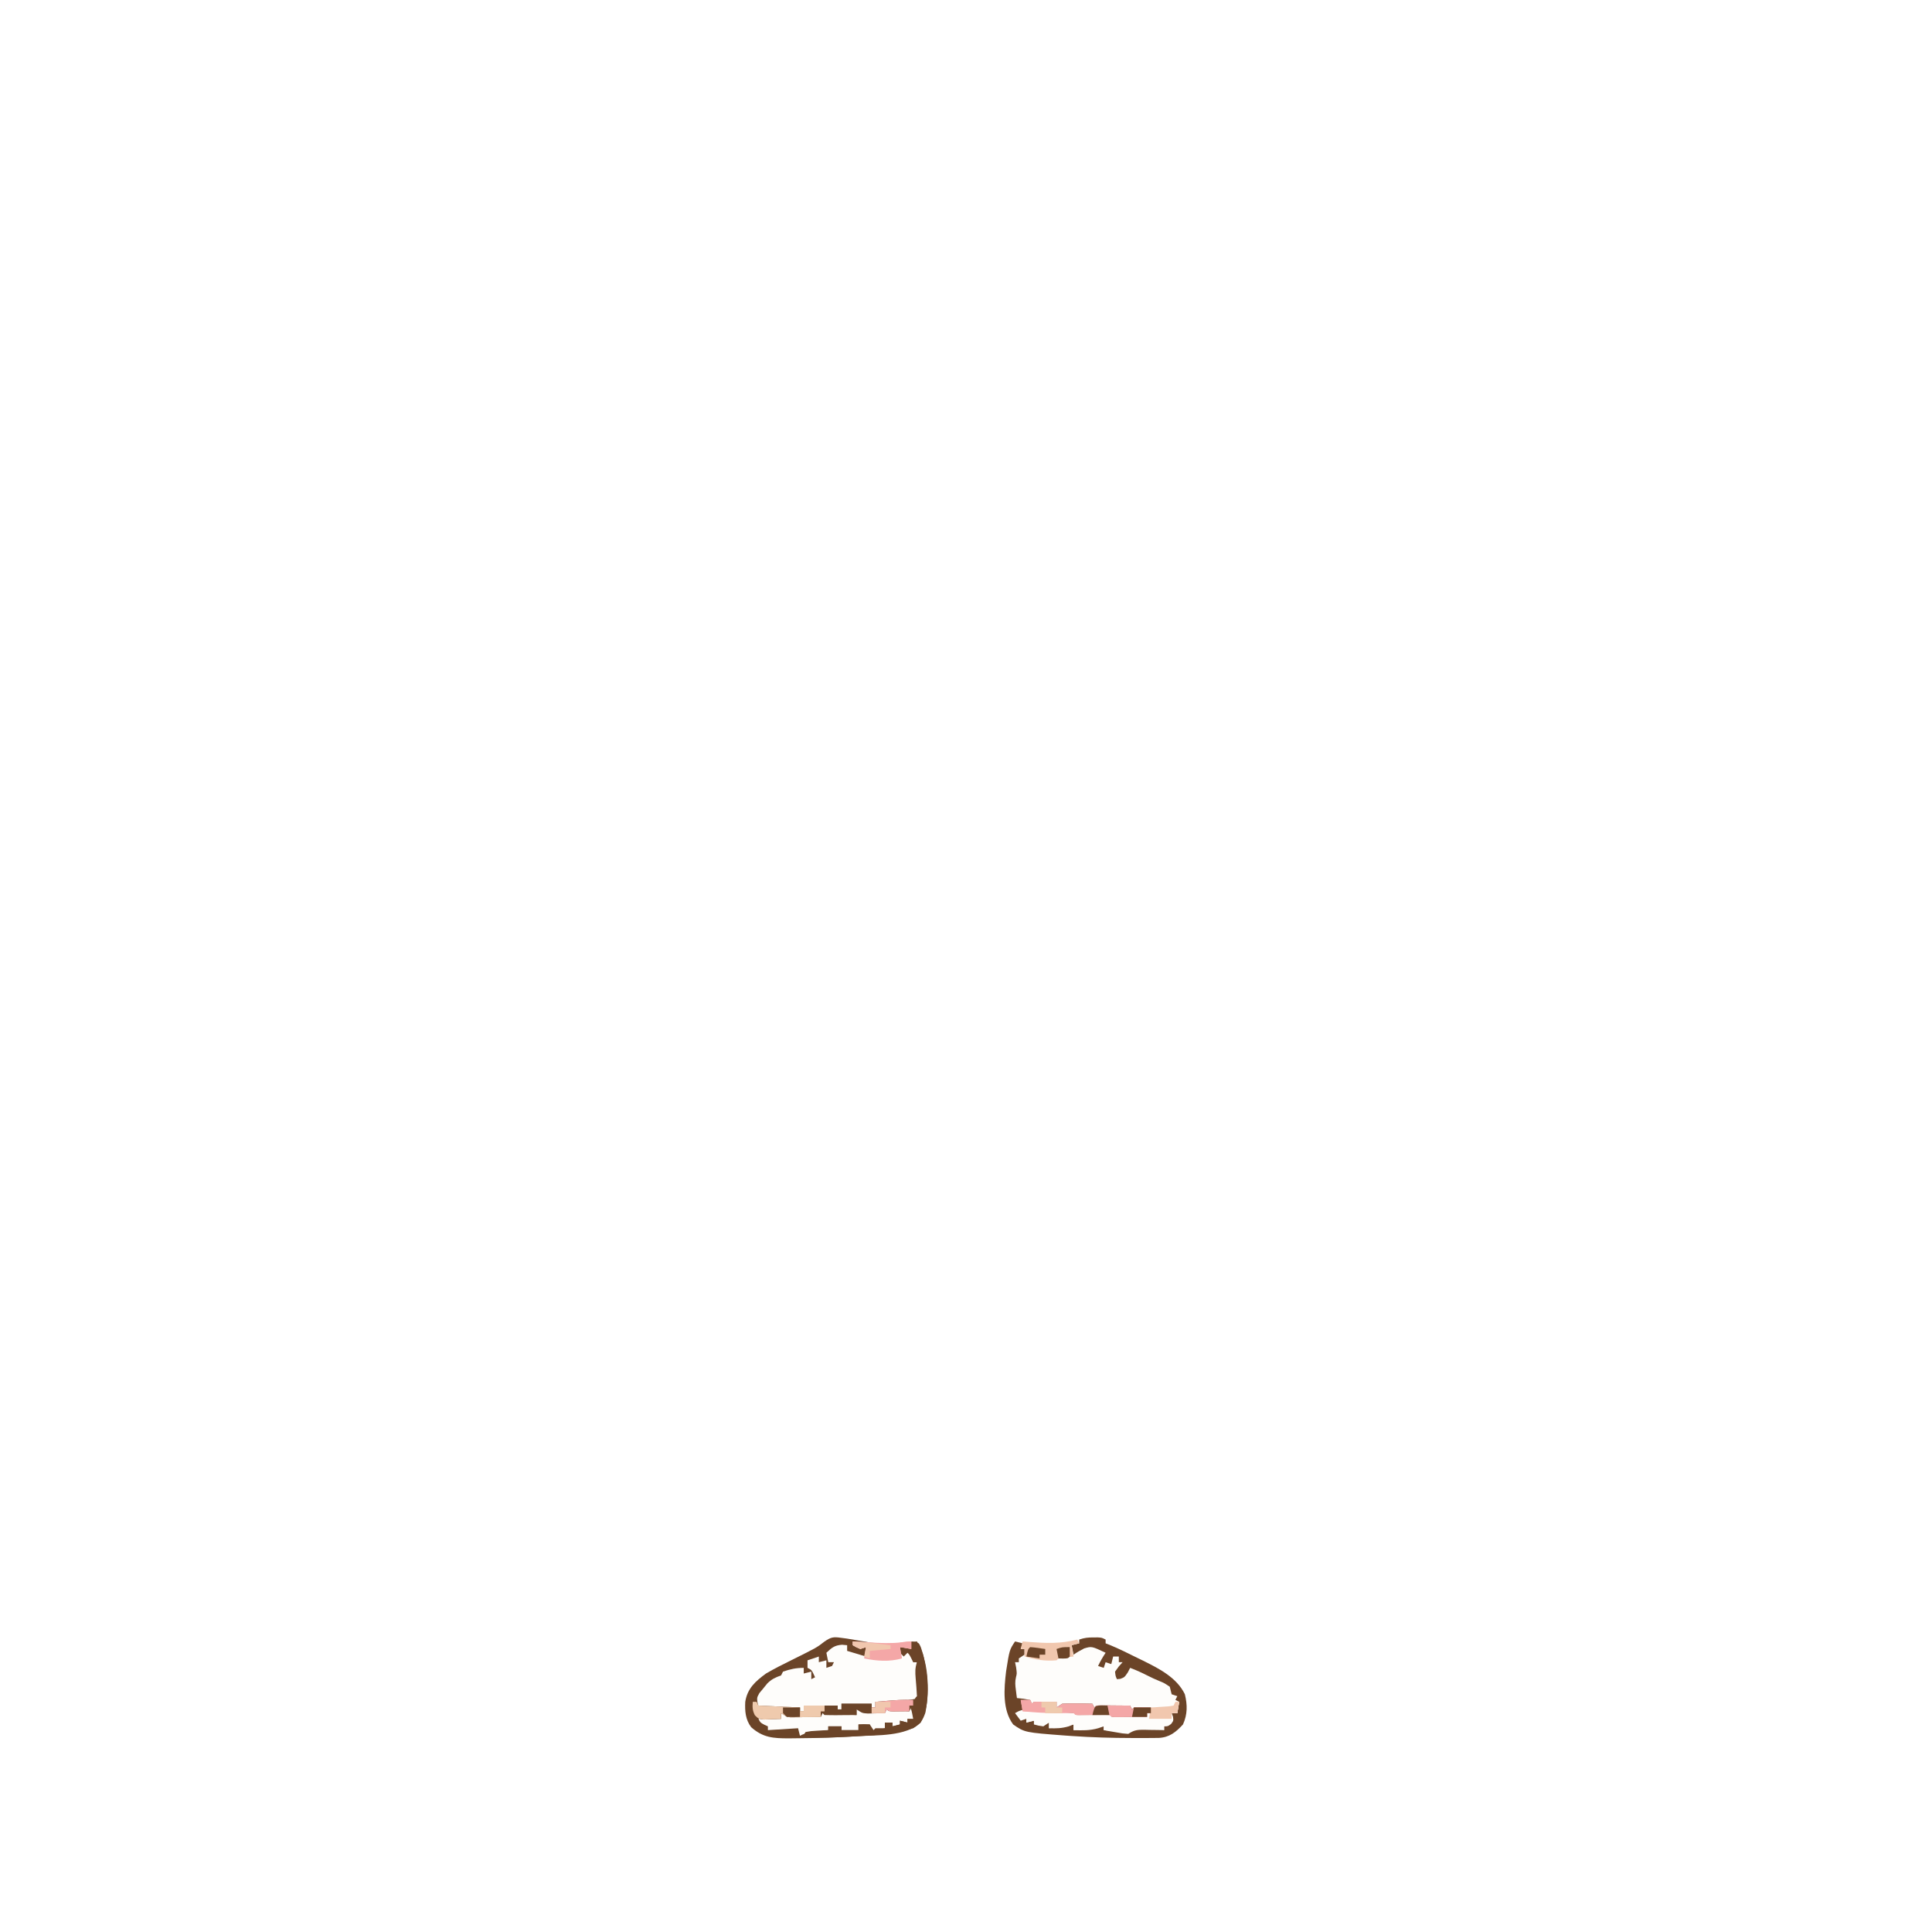
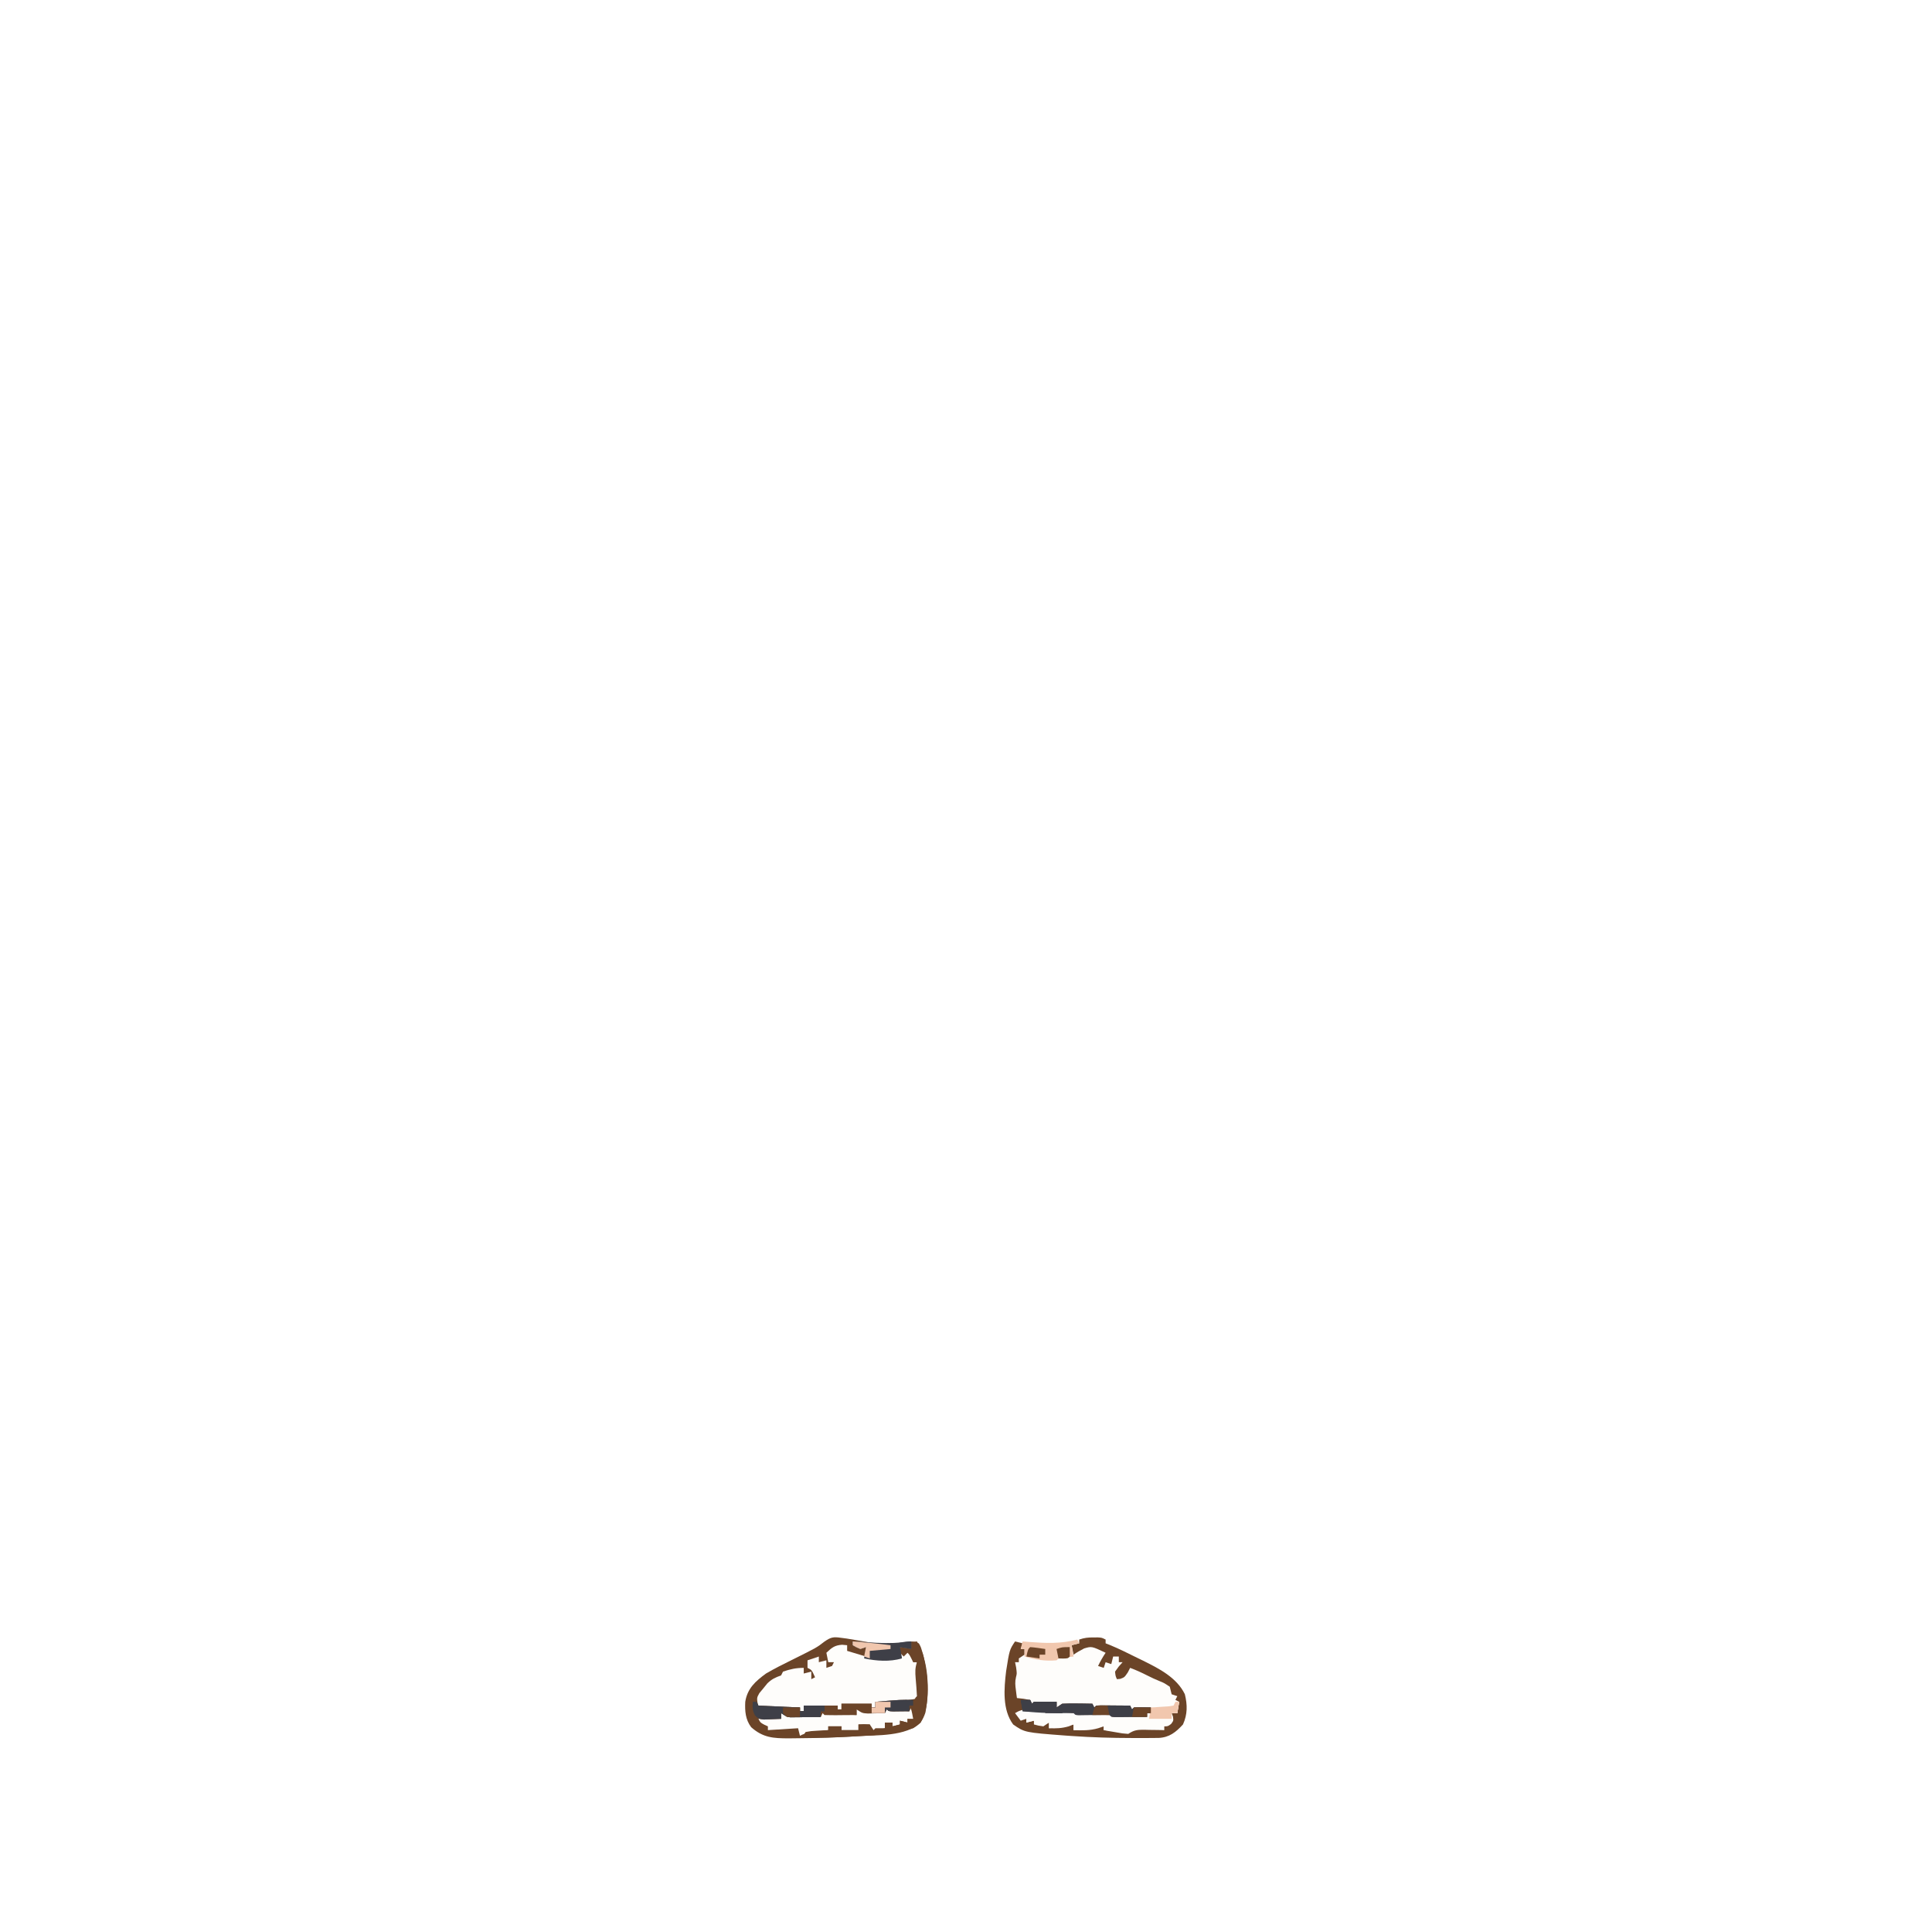
<svg xmlns="http://www.w3.org/2000/svg" viewBox="0 0 1024 1024" width="1024" height="1024">
  <path fill="#FEFDFB" d="M 586 869 C 586 869.66 586 870.32 586 871 C 586.71 871.28 587.43 871.55 588.16 871.84 C 593.14 873.88 597.93 876.31 602.75 878.69 C 603.8 879.19 604.84 879.7 605.92 880.22 C 614.34 884.38 623.77 889.18 628 898 C 629.39 903.64 629.43 908.63 627 914 C 623.23 918.1 619.82 920.86 614.09 921.15 C 612.91 921.15 611.73 921.16 610.51 921.17 C 610.18 921.17 610.18 921.17 608.54 921.18 C 606.4 921.19 604.26 921.19 602.12 921.19 C 601.39 921.19 600.66 921.19 599.91 921.19 C 589.31 921.18 578.77 920.85 568.19 920.12 C 567.03 920.05 565.88 919.97 564.69 919.89 C 543.13 918.24 543.13 918.24 537 914 C 531.21 906.21 532.15 895.04 533.27 885.79 C 535.05 874.43 535.05 874.43 538 870 C 542.9 869.67 547.17 870.19 552 871 C 558.1 871.44 563.44 870.36 569.41 869.08 C 581.23 866.61 581.23 866.61 586 869Z" />
  <path fill="#6B4428" d="M 445.69 868.06 C 446.72 868.19 447.75 868.33 448.81 868.47 C 452.95 869.16 457.08 869.87 461.21 870.58 C 469.44 871.8 477.76 870.71 486 870 C 492.29 880.28 492.73 896.1 490.47 907.76 C 489.13 911.72 487.51 913.84 484 916 C 474.77 918.84 465.16 919.64 455.57 920.18 C 455.24 920.2 455.24 920.2 453.59 920.3 C 443.75 920.88 433.9 921.22 424.04 921.29 C 422.05 921.31 420.06 921.34 418.07 921.36 C 409.88 921.36 404.42 921.04 398.13 915.44 C 395.09 911.38 394.76 906.94 395 902 C 396.11 894.91 400.41 891.09 406 887 C 410.42 884.42 414.98 882.13 419.57 879.87 C 432.88 873.26 432.88 873.26 436.99 870.06 C 440.4 867.73 441.67 867.48 445.69 868.06Z" />
  <path fill="#FEFDFB" d="M 452 870 C 452.29 870.02 452.29 870.02 453.77 870.11 C 456.47 870.27 459.17 870.42 461.88 870.56 C 462.33 870.59 462.33 870.59 464.66 870.73 C 470.88 871.06 476.82 870.81 483 870 C 483 871.32 483 872.64 483 874 C 481.02 873.67 479.04 873.34 477 873 C 477.33 873.66 477.33 873.66 479 877 C 479.66 876.34 480.32 875.68 481 875 C 482.32 876.32 483.64 877.64 485 879 C 484.67 879.66 484.34 880.32 484 881 C 484.66 881 485.32 881 486 881 C 486.16 884.13 486.16 884.13 487 900 C 479.2 901.86 472 902.23 464 902 C 464 902.99 464 903.98 464 905 C 463.34 905 462.68 905 462 905 C 462 904.34 462 903.68 462 903 C 456.72 903 451.44 903 446 903 C 446 903.99 446 904.98 446 906 C 445.34 906 444.68 906 444 906 C 444 905.34 444 904.68 444 904 C 438.06 904 432.12 904 426 904 C 426 904.99 426 905.98 426 907 C 425.34 907 424.68 907 424 907 C 424 906.34 424 905.68 424 905 C 416.74 905 409.48 905 402 905 C 401 900 401 900 402.48 897.39 C 403.19 896.54 403.89 895.69 404.62 894.81 C 405.32 893.95 406.01 893.09 406.73 892.21 C 409.1 889.91 410.94 889.1 414 888 C 414.33 887.34 414.66 886.68 415 886 C 418.88 884.68 421.88 884 426 884 C 426 884.99 426 885.98 426 887 C 427.32 886.67 428.64 886.34 430 886 C 430 887.32 430 888.64 430 890 C 430.66 889.67 431.32 889.34 432 889 C 430.25 885.12 430.25 885.12 428 884 C 428 882.68 428 881.36 428 880 C 429.98 879.34 431.96 878.68 434 878 C 434 878.99 434 879.98 434 881 C 435.32 880.67 436.64 880.34 438 880 C 438 881.32 438 882.64 438 884 C 438.99 883.67 439.98 883.34 441 883 C 441.33 882.34 441.66 881.68 442 881 C 441.01 881 440.02 881 439 881 C 438.83 880.17 438.83 880.17 438 876 C 440.87 873.3 442.31 872.05 446.31 871.75 C 446.76 871.79 446.76 871.79 449 872 C 449 872.99 449 873.98 449 875 C 450.65 875.5 450.65 875.5 459 878 C 459 876.35 459 874.7 459 873 C 458.01 873.33 457.02 873.66 456 874 C 453.81 873.06 453.81 873.06 452 872 C 452 871.34 452 870.68 452 870Z" />
  <path fill="#6B4428" d="M 579.56 867.88 C 580.35 867.88 581.13 867.87 581.94 867.87 C 584 868 584 868 586 869 C 586 869.65 586 870.33 586 871 C 586.71 871.27 587.42 871.55 588.16 871.84 C 593.14 873.88 597.92 876.3 602.75 878.68 C 603.79 879.2 604.84 879.7 605.92 880.22 C 614.34 884.38 623.76 889.18 628 898 C 629.38 903.63 629.43 908.63 627 914 C 623.23 918.1 619.82 920.86 614.09 921.14 C 612.91 921.15 611.72 921.16 610.51 921.16 C 610.18 921.17 610.18 921.17 608.54 921.18 C 606.4 921.2 604.26 921.2 602.12 921.18 C 601.39 921.18 600.66 921.18 599.91 921.18 C 589.3 921.17 578.76 920.86 568.18 920.12 C 567.03 920.04 565.88 919.97 564.69 919.88 C 543.13 918.25 543.13 918.25 537 914 C 531.21 906.22 532.15 895.03 533.26 885.78 C 535.05 874.42 535.05 874.42 538 870 C 539.32 870.34 540.64 870.65 542 871 C 541.67 872 541.34 872.99 541 874 C 541.66 874 542.32 874 543 874 C 543 875 543 875.99 543 877 C 542.01 877.65 541.02 878.33 540 879 C 540 879.65 540 880.33 540 881 C 539.34 881 538.68 881 538 881 C 538.18 881.9 538.37 882.82 538.56 883.75 C 539 887 539 887 538.5 888.9 C 537.91 891.37 538.1 893.25 538.44 895.75 C 538.54 896.54 538.64 897.35 538.74 898.17 C 538.83 898.77 538.91 899.38 539 900 C 539.56 900.07 539.56 900.07 542.44 900.38 C 543.61 900.59 544.79 900.78 546 901 C 546.33 901.65 546.66 902.33 547 903 C 547.16 902.84 547.16 902.84 548 902 C 550.02 901.92 552.04 901.91 554.06 901.93 C 555.16 901.95 556.27 901.96 557.41 901.97 C 558.26 901.98 559.12 901.99 560 902 C 560 903 560 903.99 560 905 C 560.99 904.35 561.98 903.67 563 903 C 565.76 902.86 568.42 902.82 571.18 902.88 C 571.93 902.88 572.68 902.89 573.46 902.9 C 575.3 902.92 577.15 902.97 579 903 C 579.33 903.65 579.66 904.33 580 905 C 580.33 904.66 580.66 904.35 581 904 C 582.34 903.91 583.69 903.89 585.03 903.9 C 585.84 903.9 586.65 903.9 587.48 903.91 C 588.33 903.92 589.18 903.92 590.06 903.93 C 590.91 903.95 591.77 903.95 592.65 903.96 C 594.76 903.97 596.88 903.99 599 904 C 599.33 904.65 599.66 905.33 600 906 C 600.33 905.66 600.66 905.35 601 905 C 602.52 904.92 604.04 904.91 605.56 904.93 C 606.39 904.95 607.21 904.96 608.06 904.97 C 608.7 904.98 609.34 904.99 610 905 C 610 906 610 906.99 610 908 C 609.34 908 608.68 908 608 908 C 608 908.65 608 909.33 608 910 C 604.85 910.02 601.71 910.04 598.56 910.07 C 598.11 910.07 598.11 910.07 595.84 910.09 C 595.41 910.09 595.41 910.09 593.25 910.1 C 592.46 910.11 591.67 910.11 590.86 910.12 C 589 910 589 910 588 909 C 586.67 908.92 585.33 908.91 584 908.93 C 583.6 908.95 583.6 908.95 581.56 908.97 C 580.71 908.98 579.87 908.99 579 909 C 577.33 909.02 575.66 909.04 574 909.07 C 573.26 909.08 572.51 909.09 571.75 909.1 C 570 909 570 909 569 908 C 566.77 907.96 564.54 907.97 562.31 908 C 554.82 908.08 547.46 907.64 540 907 C 540 908 540 908.99 540 910 C 541.32 910.34 542.64 910.65 544 911 C 544 911.65 544 912.33 544 913 C 544.66 912.84 544.66 912.84 548 912 C 548.33 912.65 548.66 913.33 549 914 C 550.15 913.84 550.15 913.84 556 913 C 556 914 556 914.99 556 916 C 562.87 915.12 562.87 915.12 564 914 C 565.66 913.96 567.33 913.96 569 914 C 569 915 569 915.99 569 917 C 570.48 916.86 571.96 916.72 573.44 916.57 C 574.26 916.49 575.08 916.4 575.93 916.32 C 578 916 578 916 579 915 C 581 914.96 583 914.96 585 915 C 585 915.65 585 916.33 585 917 C 587.29 917.23 589.58 917.42 591.87 917.62 C 593.15 917.75 594.42 917.86 595.74 917.98 C 596.81 917.99 597.89 918 599 918 C 599.33 917.66 599.33 917.66 601 916 C 604.18 915.76 604.18 915.76 608 915.82 C 609.26 915.82 610.51 915.83 611.81 915.84 C 615 916 615 916 617 917 C 617 916.35 617 915.67 617 915 C 617.66 914.37 618.32 913.73 619 913.07 C 621 911 621 911 621 908 C 621.99 908 622.98 908 624 908 C 624.33 906.01 624.66 904.03 625 902 C 624.34 901.66 623.68 901.35 623 901 C 623.16 900.66 623.16 900.66 624 899 C 623.5 898.84 623.5 898.84 621 898 C 620.65 896.66 620.32 895.34 620 894 C 617 892 617 892 614.81 891.12 C 612.45 890.18 610.26 889.14 608 888 C 605.05 886.5 602.1 885.16 599 884 C 598.58 884.8 598.17 885.61 597.75 886.43 C 596 889 596 889 593.81 889.82 C 593.21 889.88 592.61 889.93 592 890 C 591.25 888.32 591.25 888.32 591 886 C 592.94 883.25 592.94 883.25 595 881 C 594.34 881 593.68 881 593 881 C 593 880 593 879.01 593 878 C 592.01 878 591.02 878 590 878 C 589.67 879.33 589.34 880.63 589 882 C 588.01 881.66 587.02 881.35 586 881 C 585.67 882 585.34 882.99 585 884 C 584.01 883.66 583.02 883.35 582 883 C 583.2 880.5 584.45 878.32 586 876 C 578.64 872.52 578.64 872.52 574.62 873.7 C 572.66 874.7 570.82 875.75 569 877 C 568.83 876.17 568.83 876.17 568 872 C 569.32 871.66 570.64 871.35 572 871 C 572 870.35 572 869.67 572 869 C 574.82 868.05 576.63 867.87 579.56 867.88Z" />
  <path fill="#FEFDFB" d="M 623 902 C 623.66 902 624.32 902 625 902 C 624.67 903.98 624.34 905.96 624 908 C 623.01 908 622.02 908 621 908 C 621.23 908.6 621.45 909.2 621.69 909.81 C 622 912 622 912 620.69 913.75 C 619 915 619 915 617 915 C 617 915.66 617 916.32 617 917 C 615.88 916.98 614.76 916.95 613.61 916.93 C 612.13 916.91 610.66 916.89 609.19 916.88 C 608.45 916.86 607.71 916.84 606.95 916.82 C 603.09 916.79 601.29 916.81 598 919 C 594.86 918.76 594.86 918.76 591.31 918.12 C 590.13 917.92 588.95 917.72 587.74 917.51 C 587.29 917.42 587.29 917.42 585 917 C 585 916.34 585 915.68 585 915 C 584.03 915.33 583.06 915.66 582.06 916 C 577.7 917.27 573.5 917.18 569 917 C 569 916.01 569 915.02 569 914 C 568.15 914.33 567.31 914.66 566.44 915 C 562.79 916.06 559.78 916.15 556 916 C 556 915.01 556 914.02 556 913 C 555.01 913.66 554.02 914.32 553 915 C 550.31 914.62 550.31 914.62 548 914 C 548 913.34 548 912.68 548 912 C 546.68 912.33 545.36 912.66 544 913 C 544 912.34 544 911.68 544 911 C 543.01 911.33 542.02 911.66 541 912 C 540.01 910.68 539.02 909.36 538 908 C 541.56 905.75 544.16 905.89 548.3 906.24 C 549.5 906.34 550.71 906.44 551.95 906.54 C 553.2 906.65 554.46 906.76 555.75 906.88 C 556.38 906.93 556.38 906.93 559.6 907.19 C 562.73 907.45 565.87 907.72 569 908 C 569.33 907.34 569.66 906.68 570 906 C 570 906.99 570 907.98 570 909 C 575.94 909 581.88 909 588 909 C 588.33 908.34 588.66 907.68 589 907 C 589 907.99 589 908.98 589 910 C 595.27 910 601.54 910 608 910 C 608 909.34 608 908.68 608 908 C 608.66 908 609.32 908 610 908 C 610 907.01 610 906.02 610 905 C 610.85 904.95 611.71 904.9 612.59 904.85 C 613.69 904.78 614.8 904.7 615.94 904.62 C 617.04 904.56 618.14 904.49 619.28 904.41 C 620.18 904.28 621.07 904.14 622 904 C 622.33 903.34 622.66 902.68 623 902Z" />
  <path fill="#FEFDFB" d="M 469 905 C 469.33 905.16 469.33 905.16 471 906 C 472.87 906.23 474.75 906.41 476.62 906.56 C 477.63 906.65 478.63 906.73 479.66 906.82 C 480.43 906.88 481.21 906.94 482 907 C 482.33 906.34 482.66 905.68 483 905 C 483.99 905.99 484.98 906.98 486 908 C 485.34 909.32 484.68 910.64 484 912 C 483.01 911.67 482.02 911.34 481 911 C 481 911.66 481 912.32 481 913 C 479.68 912.67 478.36 912.34 477 912 C 477 912.66 477 913.32 477 914 C 475.68 914.33 474.36 914.66 473 915 C 473 914.34 473 913.68 473 913 C 471.68 913 470.36 913 469 913 C 469 913.99 469 914.98 469 916 C 466.69 916.66 464.38 917.32 462 918 C 461.83 917.34 461.83 917.34 461 914 C 459.02 914 457.04 914 455 914 C 455 914.99 455 915.98 455 917 C 452.03 917 449.06 917 446 917 C 446 916.34 446 915.68 446 915 C 443.69 915 441.38 915 439 915 C 439 915.66 439 916.32 439 917 C 438.08 917.13 437.17 917.27 436.23 917.4 C 435.04 917.58 433.85 917.76 432.62 917.94 C 431.44 918.11 430.26 918.29 429.04 918.46 C 426 919 426 919 424 920 C 423.67 918.68 423.34 917.36 423 916 C 420.36 916.16 420.36 916.16 407 917 C 407 916.34 407 915.68 407 915 C 406.36 914.71 405.72 914.42 405.06 914.12 C 403 913 403 913 402 911 C 405.96 911 409.92 911 414 911 C 414 910.01 414 909.02 414 908 C 414.99 908.33 415.98 908.66 417 909 C 418.41 909.14 419.82 909.25 421.23 909.32 C 422.03 909.36 422.84 909.4 423.66 909.44 C 424.5 909.48 425.33 909.52 426.19 909.56 C 427.03 909.61 427.88 909.65 428.75 909.69 C 430.83 909.8 432.92 909.9 435 910 C 435.33 909.01 435.66 908.02 436 907 C 436.17 907.16 436.17 907.16 437 908 C 439.86 908.24 442.7 908.42 445.56 908.56 C 445.97 908.58 445.97 908.58 448.01 908.69 C 450 908.8 452 908.9 454 909 C 454 908.01 454 907.02 454 906 C 454.99 906.33 455.98 906.66 457 907 C 459.06 907.22 461.12 907.41 463.19 907.56 C 464.27 907.65 465.36 907.73 466.48 907.82 C 466.9 907.85 466.9 907.85 469 908 C 469 907.01 469 906.02 469 905Z" />
  <path fill="#6B4428" d="M 483 870 C 484.89 870.25 484.89 870.25 487 871 C 488.01 872.79 488.01 872.79 488.69 875.06 C 488.8 875.43 488.8 875.43 489.39 877.29 C 491.83 888.09 493.58 903.03 488 913 C 479.99 920.44 464.77 919.63 454.5 920.19 C 453.2 920.27 451.9 920.35 450.57 920.44 C 442.03 920.94 433.55 921.1 425 921 C 425.66 920.01 426.32 919.02 427 918 C 429.82 917.49 429.82 917.49 433.12 917.31 C 433.67 917.28 433.67 917.28 436.45 917.11 C 437.29 917.08 438.13 917.04 439 917 C 439 916.34 439 915.68 439 915 C 441.31 915 443.62 915 446 915 C 446 915.66 446 916.32 446 917 C 448.97 917 451.94 917 455 917 C 455 916.01 455 915.02 455 914 C 457.88 913.81 457.88 913.81 461 914 C 461.66 914.99 462.32 915.98 463 917 C 463.33 916.67 463.66 916.34 464 916 C 465.67 915.96 467.33 915.96 469 916 C 469 915.01 469 914.02 469 913 C 470.32 913 471.64 913 473 913 C 473 913.66 473 914.32 473 915 C 473.66 914.84 473.66 914.84 477 914 C 477 913.34 477 912.68 477 912 C 478.32 912.33 479.64 912.66 481 913 C 481 912.34 481 911.68 481 911 C 481.99 911 482.98 911 484 911 C 483.12 906.25 483.12 906.25 482 904 C 482.66 904 483.32 904 484 904 C 484.14 903.36 484.29 902.72 484.44 902.06 C 485 900 485 900 486 899 C 485.85 895.84 485.59 892.7 485.32 889.55 C 485.06 886.33 484.97 884.1 486 881 C 485.34 881 484.68 881 484 881 C 483.69 880.36 483.38 879.72 483.06 879.06 C 482 877 482 877 481 876 C 480.34 876.66 479.68 877.32 479 878 C 478.34 877.34 477.68 876.68 477 876 C 477 875.01 477 874.02 477 873 C 478.98 873.33 480.96 873.66 483 874 C 483 872.68 483 871.36 483 870Z" />
  <path fill="#6B4428" d="M 484 901 C 484 901.99 484 902.98 484 904 C 483.34 904 482.68 904 482 904 C 482 904.99 482 905.98 482 907 C 480.19 907.03 478.38 907.05 476.56 907.06 C 475.55 907.07 474.54 907.09 473.5 907.1 C 471 907 471 907 470 906 C 469.67 906.66 469.34 907.32 469 908 C 467.06 908.05 465.13 908.09 463.19 908.12 C 462.11 908.15 461.03 908.17 459.92 908.2 C 457 908 457 908 454 906 C 454 906.99 454 907.98 454 909 C 451.19 909.03 448.38 909.05 445.56 909.06 C 444.76 909.07 443.96 909.08 443.13 909.09 C 441.09 909.1 439.04 909.05 437 909 C 436.83 908.84 436.83 908.84 436 908 C 435.67 908.66 435.34 909.32 435 910 C 432.06 910.05 429.13 910.09 426.19 910.12 C 425.35 910.14 424.52 910.16 423.66 910.18 C 422.86 910.18 422.06 910.19 421.23 910.2 C 420.86 910.2 420.86 910.2 418.99 910.23 C 417 910 417 910 414 908 C 414 908.99 414 909.98 414 911 C 412.06 911.11 410.13 911.19 408.19 911.25 C 407.65 911.27 407.65 911.27 404.92 911.39 C 402 911 402 911 400.12 909.16 C 398.79 906.59 398.76 904.85 399 902 C 399.66 902 400.32 902 401 902 C 401.33 902.66 401.66 903.32 402 904 C 409.26 904.33 416.52 904.66 424 905 C 424 905.66 424 906.32 424 907 C 424.66 907 425.32 907 426 907 C 426 906.01 426 905.02 426 904 C 431.94 904 437.88 904 444 904 C 444 904.66 444 905.32 444 906 C 444.66 906 445.32 906 446 906 C 446 905.01 446 904.02 446 903 C 451.28 903 456.56 903 462 903 C 462 903.66 462 904.32 462 905 C 462.66 905 463.32 905 464 905 C 464 904.01 464 903.02 464 902 C 477.63 900.85 477.63 900.85 484 901Z" />
-   <path fill="#F4A7A7" d="M 541 901 C 542.65 901 544.3 901 546 901 C 546.33 901.66 546.66 902.32 547 903 C 547.33 902.67 547.66 902.34 548 902 C 550.02 901.93 552.04 901.92 554.06 901.94 C 554.61 901.94 554.61 901.94 557.41 901.96 C 558.26 901.98 559.12 901.99 560 902 C 560 902.99 560 903.98 560 905 C 560.99 904.34 561.98 903.68 563 903 C 565.77 902.86 568.43 902.81 571.19 902.88 C 571.94 902.88 572.69 902.89 573.46 902.9 C 575.31 902.93 577.15 902.96 579 903 C 579.16 903.33 579.16 903.33 580 905 C 580.33 904.67 580.66 904.34 581 904 C 582.34 903.91 583.69 903.89 585.04 903.9 C 585.84 903.91 586.65 903.91 587.49 903.91 C 588.34 903.92 589.19 903.93 590.06 903.94 C 590.92 903.94 591.77 903.95 592.65 903.95 C 594.77 903.96 596.88 903.98 599 904 C 599.16 904.33 599.16 904.33 600 906 C 600.33 905.67 600.66 905.34 601 905 C 602.52 904.93 604.04 904.92 605.56 904.94 C 606.39 904.95 607.22 904.96 608.07 904.96 C 608.7 904.98 609.34 904.99 610 905 C 610 905.99 610 906.98 610 908 C 609.34 908 608.68 908 608 908 C 608 908.66 608 909.32 608 910 C 604.85 910.03 601.71 910.05 598.56 910.06 C 598.11 910.07 598.11 910.07 595.84 910.09 C 595.41 910.09 595.41 910.09 593.25 910.1 C 592.46 910.1 591.67 910.11 590.86 910.11 C 589 910 589 910 588 909 C 586.67 908.93 585.33 908.92 584 908.94 C 583.6 908.94 583.6 908.94 581.56 908.96 C 581.14 908.97 581.14 908.97 579 909 C 577.33 909.03 575.67 909.05 574 909.06 C 573.26 909.07 572.51 909.09 571.75 909.1 C 570 909 570 909 569 908 C 566.73 907.95 564.46 907.96 562.19 908 C 555.41 908.07 548.75 907.7 542 907 C 541.67 905.02 541.34 903.04 541 901Z" />
+   <path fill="#3E3F47" d="M 541 901 C 542.65 901 544.3 901 546 901 C 546.33 901.66 546.66 902.32 547 903 C 547.33 902.67 547.66 902.34 548 902 C 550.02 901.93 552.04 901.92 554.06 901.94 C 554.61 901.94 554.61 901.94 557.41 901.96 C 558.26 901.98 559.12 901.99 560 902 C 560 902.99 560 903.98 560 905 C 560.99 904.34 561.98 903.68 563 903 C 565.77 902.86 568.43 902.81 571.19 902.88 C 571.94 902.88 572.69 902.89 573.46 902.9 C 575.31 902.93 577.15 902.96 579 903 C 579.16 903.33 579.16 903.33 580 905 C 580.33 904.67 580.66 904.34 581 904 C 582.34 903.91 583.69 903.89 585.04 903.9 C 585.84 903.91 586.65 903.91 587.49 903.91 C 588.34 903.92 589.19 903.93 590.06 903.94 C 590.92 903.94 591.77 903.95 592.65 903.95 C 594.77 903.96 596.88 903.98 599 904 C 599.16 904.33 599.16 904.33 600 906 C 600.33 905.67 600.66 905.34 601 905 C 602.52 904.93 604.04 904.92 605.56 904.94 C 606.39 904.95 607.22 904.96 608.07 904.96 C 608.7 904.98 609.34 904.99 610 905 C 610 905.99 610 906.98 610 908 C 609.34 908 608.68 908 608 908 C 608 908.66 608 909.32 608 910 C 604.85 910.03 601.71 910.05 598.56 910.06 C 598.11 910.07 598.11 910.07 595.84 910.09 C 595.41 910.09 595.41 910.09 593.25 910.1 C 592.46 910.1 591.67 910.11 590.86 910.11 C 589 910 589 910 588 909 C 586.67 908.93 585.33 908.92 584 908.94 C 583.6 908.94 583.6 908.94 581.56 908.96 C 581.14 908.97 581.14 908.97 579 909 C 577.33 909.03 575.67 909.05 574 909.06 C 573.26 909.07 572.51 909.09 571.75 909.1 C 570 909 570 909 569 908 C 566.73 907.95 564.46 907.96 562.19 908 C 555.41 908.07 548.75 907.7 542 907 C 541.67 905.02 541.34 903.04 541 901Z" />
  <path fill="#F1C7AE" d="M 571 869 C 571.33 869.66 571.66 870.32 572 871 C 570.68 871.33 569.36 871.66 568 872 C 568.33 873.98 568.66 875.96 569 878 C 566.95 878.23 564.9 878.46 562.85 878.68 C 561 879 561 879 560 880 C 554.01 880.56 548.73 879.67 543 878 C 543 876.68 543 875.36 543 874 C 542.34 874 541.68 874 541 874 C 541.33 872.68 541.66 871.36 542 870 C 543.17 870.1 544.34 870.19 545.55 870.29 C 554.34 870.93 562.39 871.3 571 869Z" />
-   <path fill="#EFCAAD" d="M 399 902 C 399.66 902 400.32 902 401 902 C 401.33 902.66 401.66 903.32 402 904 C 409.26 904.33 416.52 904.66 424 905 C 424 905.66 424 906.32 424 907 C 424.66 907 425.32 907 426 907 C 426 906.01 426 905.02 426 904 C 429.63 904 433.26 904 437 904 C 437 904.99 437 905.98 437 907 C 436.34 907 435.68 907 435 907 C 435 907.99 435 908.98 435 910 C 432.06 910.05 429.13 910.09 426.19 910.12 C 425.35 910.14 424.52 910.16 423.66 910.18 C 422.86 910.18 422.06 910.19 421.23 910.2 C 420.86 910.2 420.86 910.2 418.99 910.23 C 417 910 417 910 414 908 C 414 908.99 414 909.98 414 911 C 412.06 911.11 410.13 911.19 408.19 911.25 C 407.65 911.27 407.65 911.27 404.92 911.39 C 402 911 402 911 400.12 909.16 C 398.79 906.59 398.76 904.85 399 902Z" />
-   <path fill="#F4A7A7" d="M 452 870 C 452.29 870.02 452.29 870.02 453.77 870.11 C 456.47 870.27 459.17 870.42 461.88 870.56 C 462.79 870.62 463.71 870.67 464.66 870.73 C 470.88 871.06 476.82 870.81 483 870 C 483 871.32 483 872.64 483 874 C 482.01 873.84 482.01 873.84 477 873 C 477.33 874.98 477.66 876.96 478 879 C 471.54 880.88 464.52 880.37 458 879 C 458.33 877.02 458.66 875.04 459 873 C 458.01 873.33 457.02 873.66 456 874 C 453.81 873.06 453.81 873.06 452 872 C 452 871.34 452 870.68 452 870Z" />
-   <path fill="#F4A7A7" d="M 541 901 C 542.65 901 544.3 901 546 901 C 546.33 901.66 546.66 902.32 547 903 C 547.33 902.67 547.66 902.34 548 902 C 550.02 901.93 552.04 901.92 554.06 901.94 C 554.61 901.94 554.61 901.94 557.41 901.96 C 558.26 901.98 559.12 901.99 560 902 C 560 902.99 560 903.98 560 905 C 560.99 905 561.98 905 563 905 C 563 905.99 563 906.98 563 908 C 556.07 907.67 549.14 907.34 542 907 C 541.67 905.02 541.34 903.04 541 901Z" />
-   <path fill="#F4A7A7" d="M 484 901 C 484 901.99 484 902.98 484 904 C 483.34 904 482.68 904 482 904 C 482 904.99 482 905.98 482 907 C 480.19 907.03 478.38 907.05 476.56 907.06 C 475.55 907.07 474.54 907.09 473.5 907.1 C 471 907 471 907 470 906 C 469.67 906.66 469.34 907.32 469 908 C 466.69 908 464.38 908 462 908 C 462 907.01 462 906.02 462 905 C 462.66 905 463.32 905 464 905 C 464 904.01 464 903.02 464 902 C 477.63 900.85 477.63 900.85 484 901Z" />
+   <path fill="#3E3F47" d="M 399 902 C 399.66 902 400.32 902 401 902 C 401.33 902.66 401.66 903.32 402 904 C 409.26 904.33 416.52 904.66 424 905 C 424 905.66 424 906.32 424 907 C 424.66 907 425.32 907 426 907 C 426 906.01 426 905.02 426 904 C 429.63 904 433.26 904 437 904 C 437 904.99 437 905.98 437 907 C 436.34 907 435.68 907 435 907 C 435 907.99 435 908.98 435 910 C 432.06 910.05 429.13 910.09 426.19 910.12 C 425.35 910.14 424.52 910.16 423.66 910.18 C 422.86 910.18 422.06 910.19 421.23 910.2 C 420.86 910.2 420.86 910.2 418.99 910.23 C 417 910 417 910 414 908 C 414 908.99 414 909.98 414 911 C 412.06 911.11 410.13 911.19 408.19 911.25 C 407.65 911.27 407.65 911.27 404.92 911.39 C 402 911 402 911 400.12 909.16 C 398.79 906.59 398.76 904.85 399 902Z" />
+   <path fill="#3E3F47" d="M 452 870 C 452.29 870.02 452.29 870.02 453.77 870.11 C 456.47 870.27 459.17 870.42 461.88 870.56 C 462.79 870.62 463.71 870.67 464.66 870.73 C 470.88 871.06 476.82 870.81 483 870 C 483 871.32 483 872.64 483 874 C 482.01 873.84 482.01 873.84 477 873 C 477.33 874.98 477.66 876.96 478 879 C 471.54 880.88 464.52 880.37 458 879 C 458.33 877.02 458.66 875.04 459 873 C 458.01 873.33 457.02 873.66 456 874 C 453.81 873.06 453.81 873.06 452 872 C 452 871.34 452 870.68 452 870Z" />
+   <path fill="#3E3F47" d="M 541 901 C 542.65 901 544.3 901 546 901 C 546.33 901.66 546.66 902.32 547 903 C 547.33 902.67 547.66 902.34 548 902 C 550.02 901.93 552.04 901.92 554.06 901.94 C 554.61 901.94 554.61 901.94 557.41 901.96 C 558.26 901.98 559.12 901.99 560 902 C 560 902.99 560 903.98 560 905 C 560.99 905 561.98 905 563 905 C 563 905.99 563 906.98 563 908 C 556.07 907.67 549.14 907.34 542 907 C 541.67 905.02 541.34 903.04 541 901Z" />
+   <path fill="#3E3F47" d="M 484 901 C 484 901.99 484 902.98 484 904 C 483.34 904 482.68 904 482 904 C 482 904.99 482 905.98 482 907 C 480.19 907.03 478.38 907.05 476.56 907.06 C 475.55 907.07 474.54 907.09 473.5 907.1 C 471 907 471 907 470 906 C 469.67 906.66 469.34 907.32 469 908 C 466.69 908 464.38 908 462 908 C 462 907.01 462 906.02 462 905 C 462.66 905 463.32 905 464 905 C 464 904.01 464 903.02 464 902 C 477.63 900.85 477.63 900.85 484 901Z" />
  <path fill="#F1C7AE" d="M 623 902 C 623.66 902 624.32 902 625 902 C 624.67 903.98 624.34 905.96 624 908 C 623.01 908 622.02 908 621 908 C 621 908.99 621 909.98 621 911 C 617.04 911 613.08 911 609 911 C 609.33 909.02 609.66 907.04 610 905 C 610.85 904.95 611.71 904.9 612.59 904.85 C 613.69 904.78 614.8 904.7 615.94 904.62 C 616.49 904.59 616.49 904.59 619.28 904.41 C 619.73 904.35 619.73 904.35 622 904 C 622.33 903.34 622.66 902.68 623 902Z" />
-   <path fill="#EFCAAD" d="M 426 904 C 429.63 904 433.26 904 437 904 C 437 904.99 437 905.98 437 907 C 436.34 907 435.68 907 435 907 C 435 907.99 435 908.98 435 910 C 431.37 910 427.74 910 424 910 C 424 909.01 424 908.02 424 907 C 424.66 907 425.32 907 426 907 C 426 906.01 426 905.02 426 904Z" />
-   <path fill="#F4A7A7" d="M 483 870 C 483 871.32 483 872.64 483 874 C 482.01 873.84 482.01 873.84 477 873 C 477.33 874.98 477.66 876.96 478 879 C 473.12 878.12 473.12 878.12 472 877 C 471.96 875.33 471.96 873.67 472 872 C 475.88 870.81 478.92 870 483 870Z" />
+   <path fill="#3E3F47" d="M 426 904 C 429.63 904 433.26 904 437 904 C 437 904.99 437 905.98 437 907 C 436.34 907 435.68 907 435 907 C 435 907.99 435 908.98 435 910 C 431.37 910 427.74 910 424 910 C 424 909.01 424 908.02 424 907 C 424.66 907 425.32 907 426 907 C 426 906.01 426 905.02 426 904Z" />
+   <path fill="#3E3F47" d="M 483 870 C 483 871.32 483 872.64 483 874 C 482.01 873.84 482.01 873.84 477 873 C 477.33 874.98 477.66 876.96 478 879 C 473.12 878.12 473.12 878.12 472 877 C 471.96 875.33 471.96 873.67 472 872 C 475.88 870.81 478.92 870 483 870Z" />
  <path fill="#F1C7AE" d="M 452 870 C 458.69 870.52 465.35 871.1 472 872 C 472 872.66 472 873.32 472 874 C 468.37 874.33 464.74 874.66 461 875 C 461 876.32 461 877.64 461 879 C 460.01 878.67 459.02 878.34 458 878 C 458.33 876.35 458.66 874.7 459 873 C 458.01 873.33 457.02 873.66 456 874 C 453.81 873.06 453.81 873.06 452 872 C 452 871.34 452 870.68 452 870Z" />
-   <path fill="#EFCAAD" d="M 552 902 C 554.64 902 557.28 902 560 902 C 560 902.99 560 903.98 560 905 C 560.99 905 561.98 905 563 905 C 563 905.99 563 906.98 563 908 C 560.03 908 557.06 908 554 908 C 554 907.01 554 906.02 554 905 C 553.34 905 552.68 905 552 905 C 552 904.01 552 903.02 552 902Z" />
+   <path fill="#3E3F47" d="M 552 902 C 554.64 902 557.28 902 560 902 C 560 902.99 560 903.98 560 905 C 560.99 905 561.98 905 563 905 C 563 905.99 563 906.98 563 908 C 560.03 908 557.06 908 554 908 C 554 907.01 554 906.02 554 905 C 553.34 905 552.68 905 552 905 C 552 904.01 552 903.02 552 902Z" />
  <path fill="#6B4428" d="M 601 905 C 603.97 905 606.94 905 610 905 C 610 905.99 610 906.98 610 908 C 609.34 908 608.68 908 608 908 C 608 908.66 608 909.32 608 910 C 605.36 910 602.72 910 600 910 C 600.33 908.35 600.66 906.7 601 905Z" />
  <path fill="#F1C7AE" d="M 464 902 C 466.64 902 469.28 902 472 902 C 472 902.99 472 903.98 472 905 C 471.01 905 470.02 905 469 905 C 469 905.99 469 906.98 469 908 C 466.69 908 464.38 908 462 908 C 462 907.01 462 906.02 462 905 C 462.66 905 463.32 905 464 905 C 464 904.01 464 903.02 464 902Z" />
  <path fill="#6B4428" d="M 546 873 C 548.69 873.18 551.33 873.62 554 874 C 554 874.99 554 875.98 554 877 C 553.01 877 552.02 877 551 877 C 551 877.66 551 878.32 551 879 C 548.69 878.67 546.38 878.34 544 878 C 544.88 874.12 544.88 874.12 546 873Z" />
  <path fill="#6B4428" d="M 415 905 C 417.97 905 420.94 905 424 905 C 424 906.65 424 908.3 424 910 C 420.62 910.12 420.62 910.12 417 910 C 416.34 909.34 415.68 908.68 415 908 C 415 907.01 415 906.02 415 905Z" />
  <path fill="#6B4428" d="M 584.06 903.94 C 584.54 903.95 584.54 903.95 587 904 C 587.33 905.65 587.66 907.3 588 909 C 585.03 909 582.06 909 579 909 C 580.24 904.02 580.24 904.02 584.06 903.94Z" />
  <path fill="#6B4428" d="M 567 873 C 567.04 874.67 567.04 876.33 567 878 C 566 879 566 879 563.44 879.06 C 563.04 879.05 563.04 879.05 561 879 C 560.67 877.35 560.34 875.7 560 874 C 563 873 563 873 567 873Z" />
</svg>
